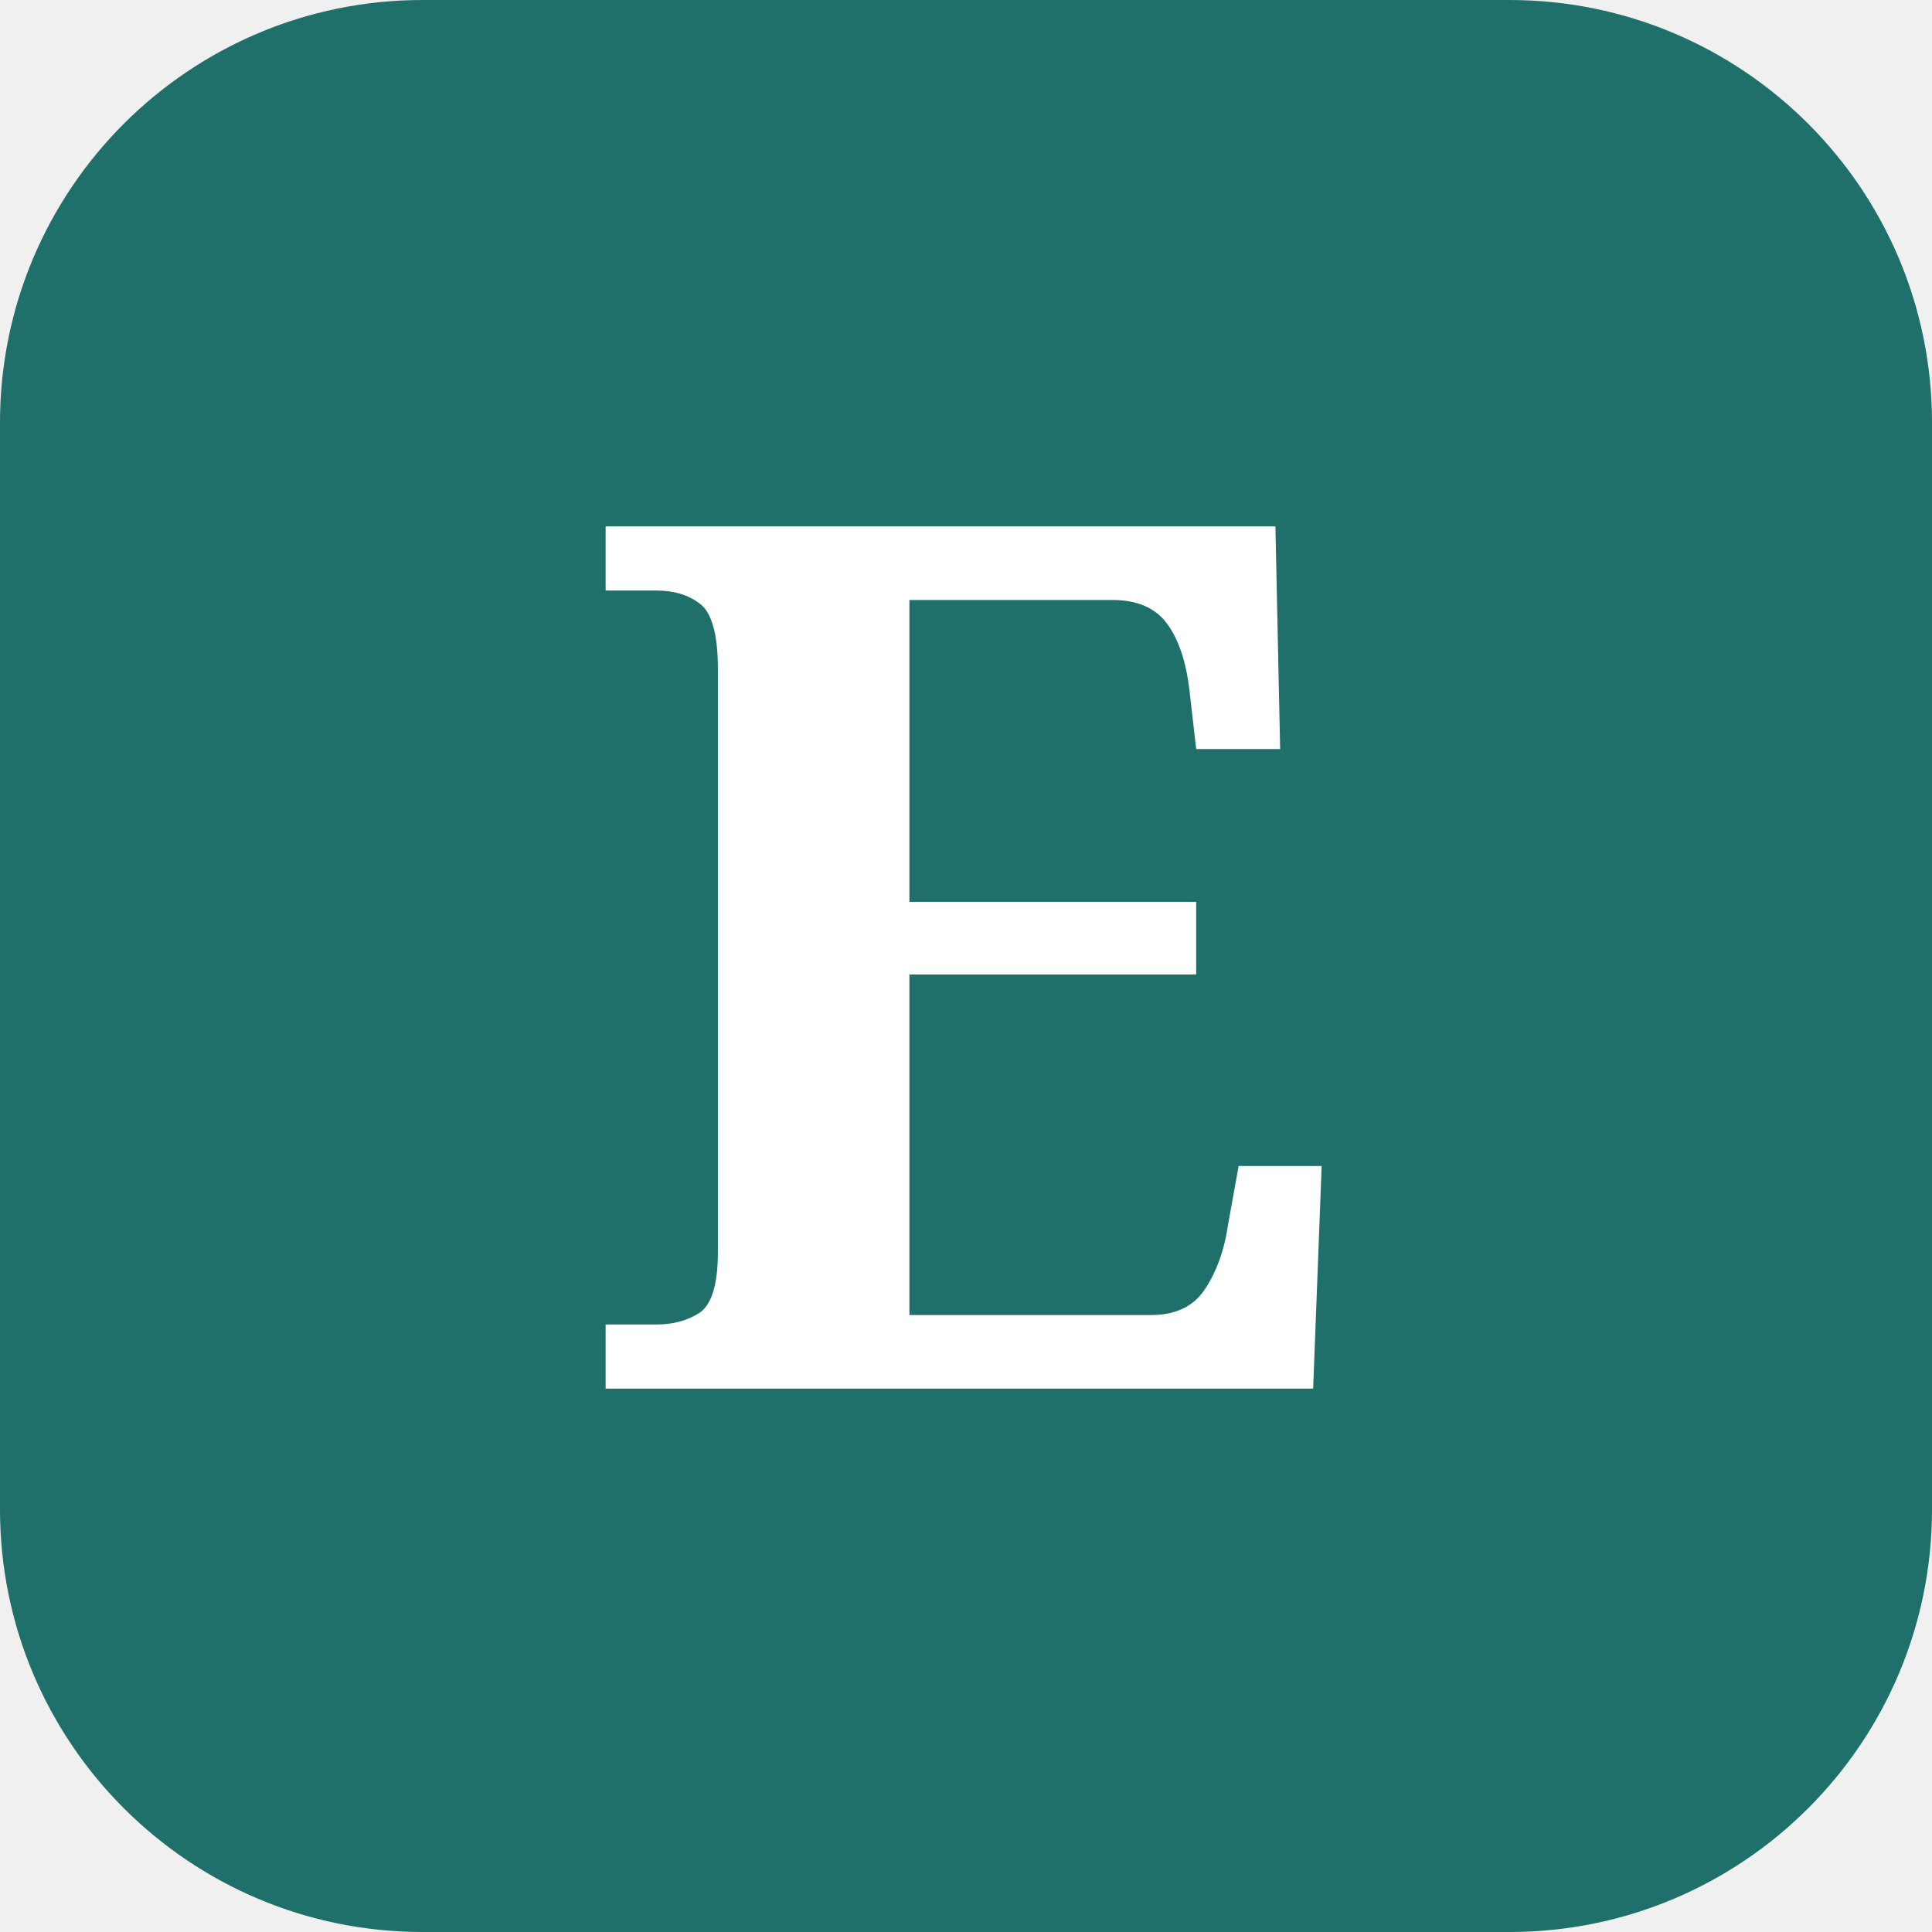
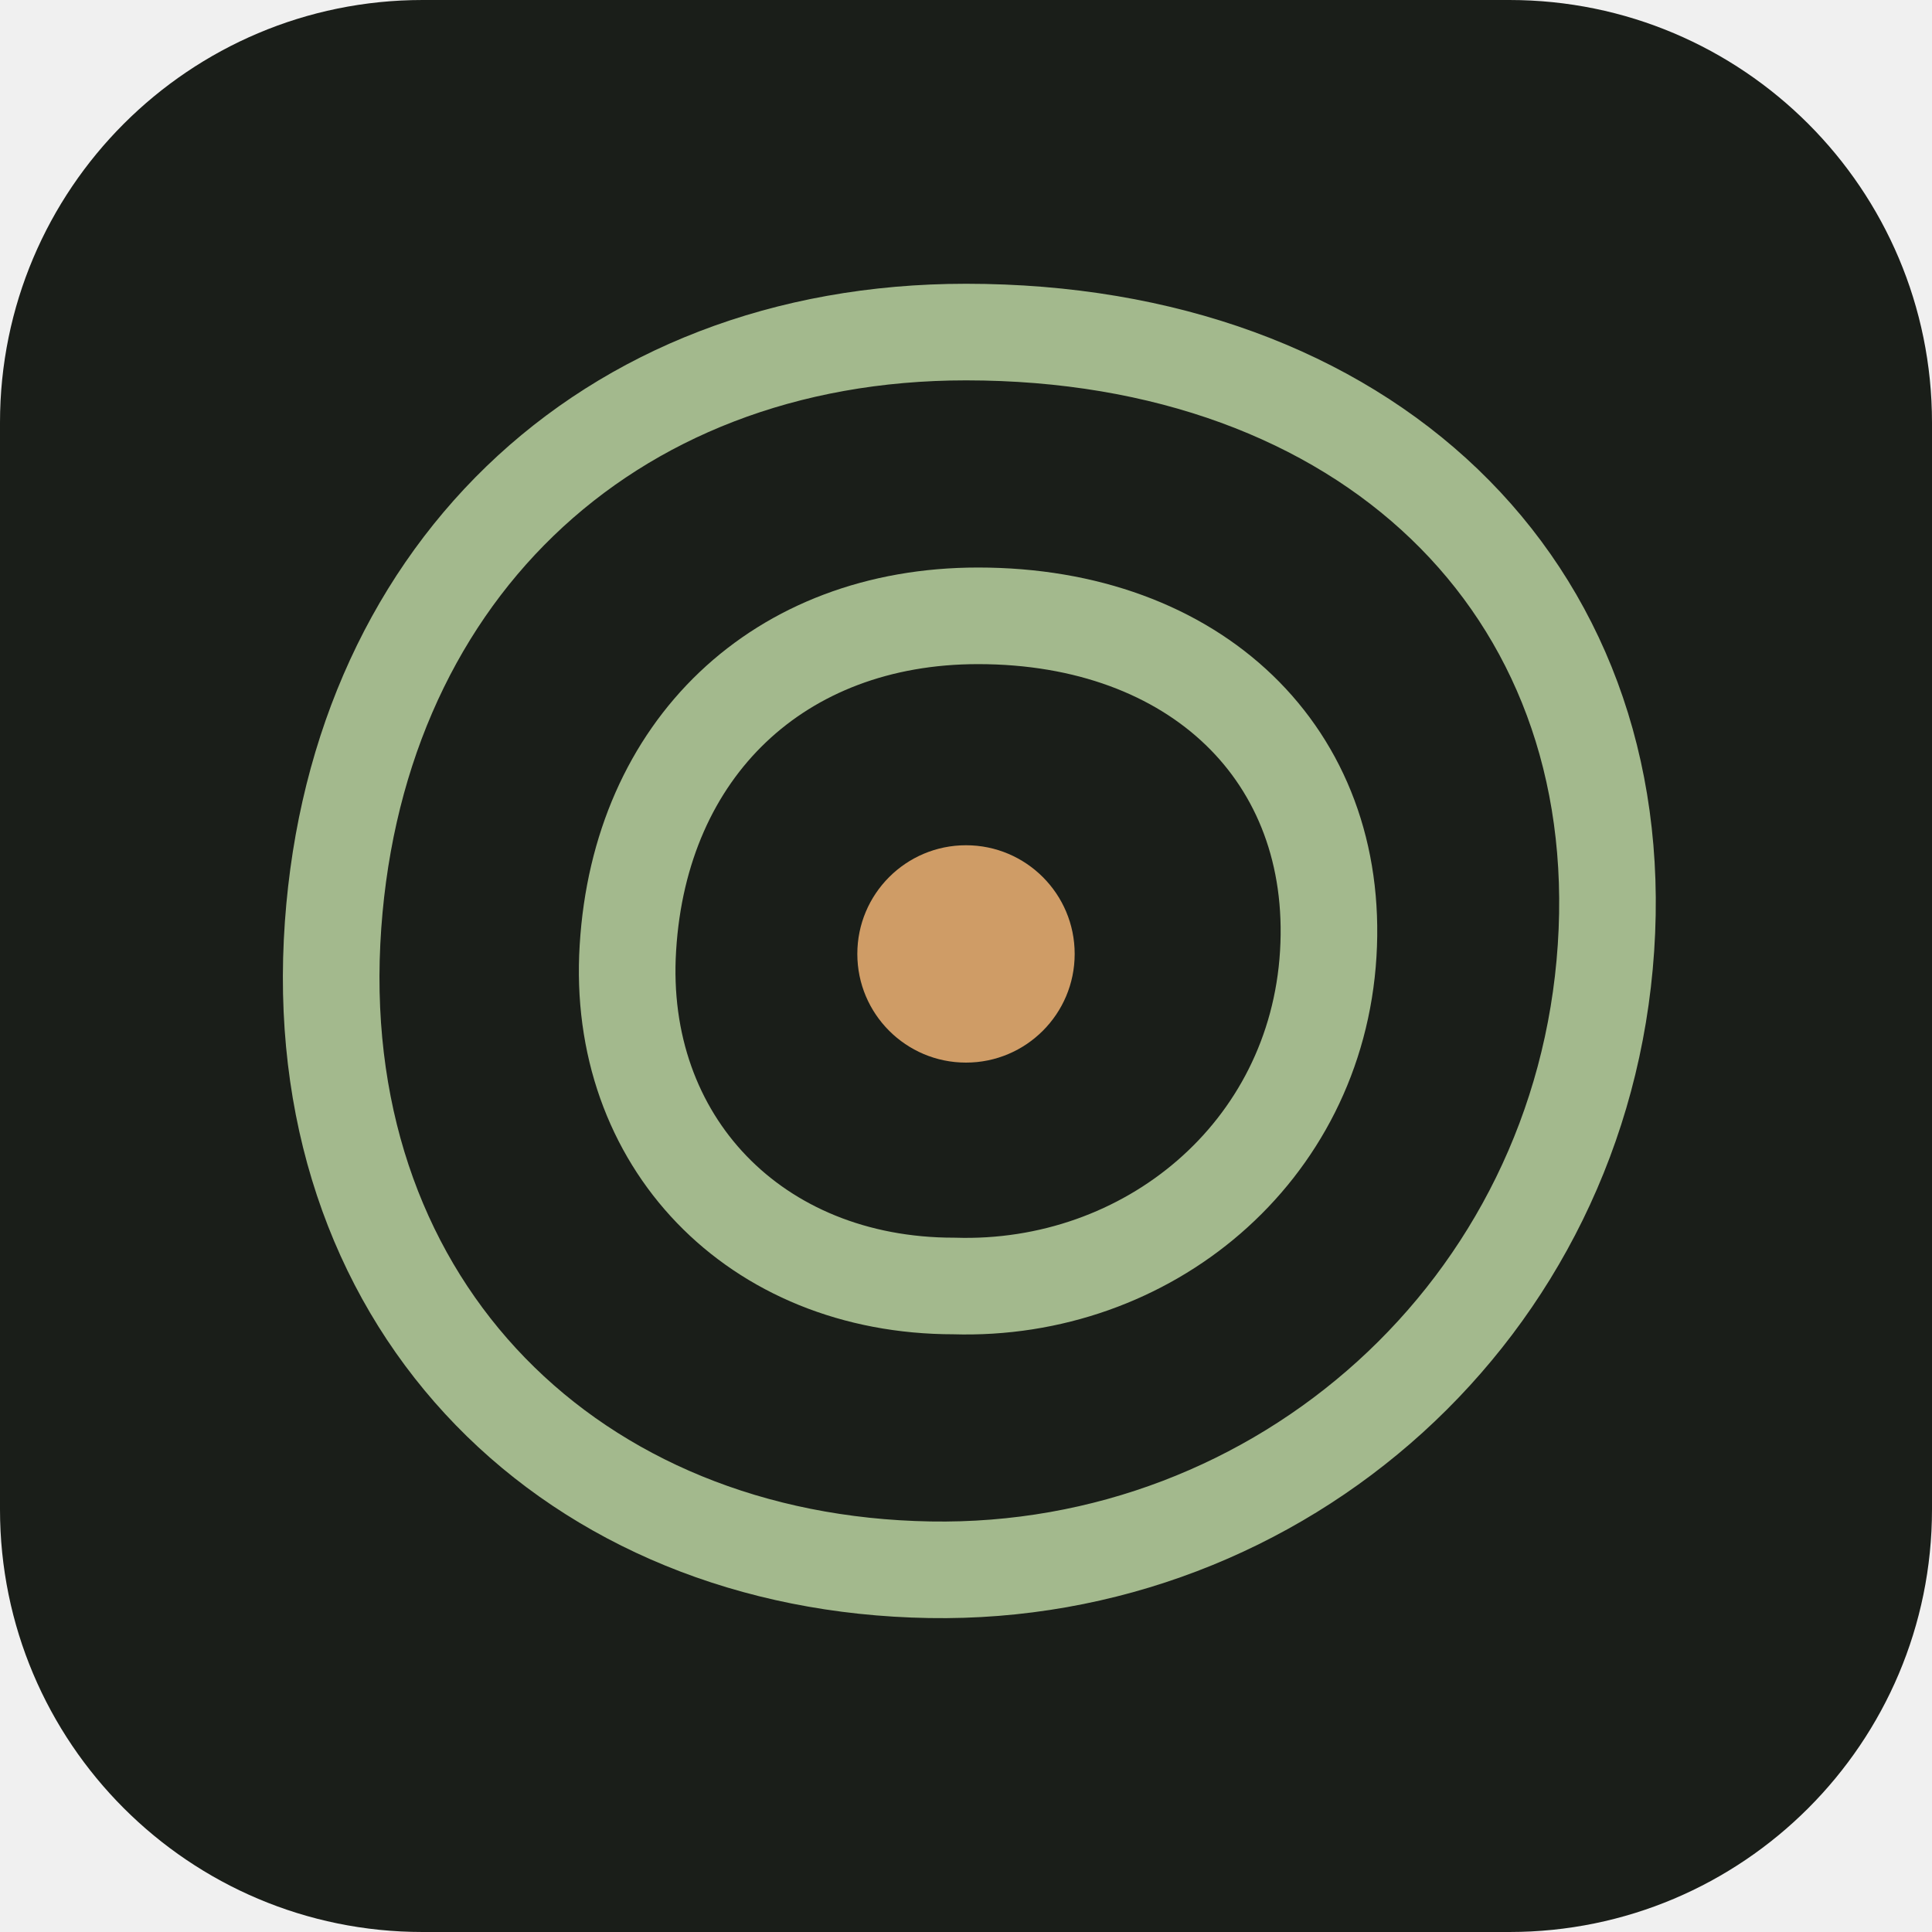
<svg xmlns="http://www.w3.org/2000/svg" viewBox="0 0 32 32">
-   <rect width="32" height="32" rx="7" fill="#1f6f6b" />
-   <text x="16" y="23" text-anchor="middle" font-family="Georgia, serif" font-size="20" font-weight="600" fill="#fff">E</text>
+   <rect width="32" height="32" rx="7" fill="#1a1e19" />
+   <g fill="none" stroke="#a3b98d" stroke-width="1.6">
+     <path d="M16 5.5c6.6 0 11 4.2 10.6 10.2-.4 6-5.4 10.4-11.2 10.3C9.5 25.9 5.2 21.7 5.5 15.6 5.8 9.6 10 5.5 16 5.5z" />
+     <path d="M16.2 10.2c3.6 0 6 2.3 5.8 5.6-.2 3.3-3 5.6-6.2 5.5-3.3 0-5.6-2.4-5.4-5.6.2-3.3 2.5-5.5 5.8-5.5z" />
+   </g>
+   <circle cx="16" cy="15.8" r="1.8" fill="#cf9c66" />
</svg>
